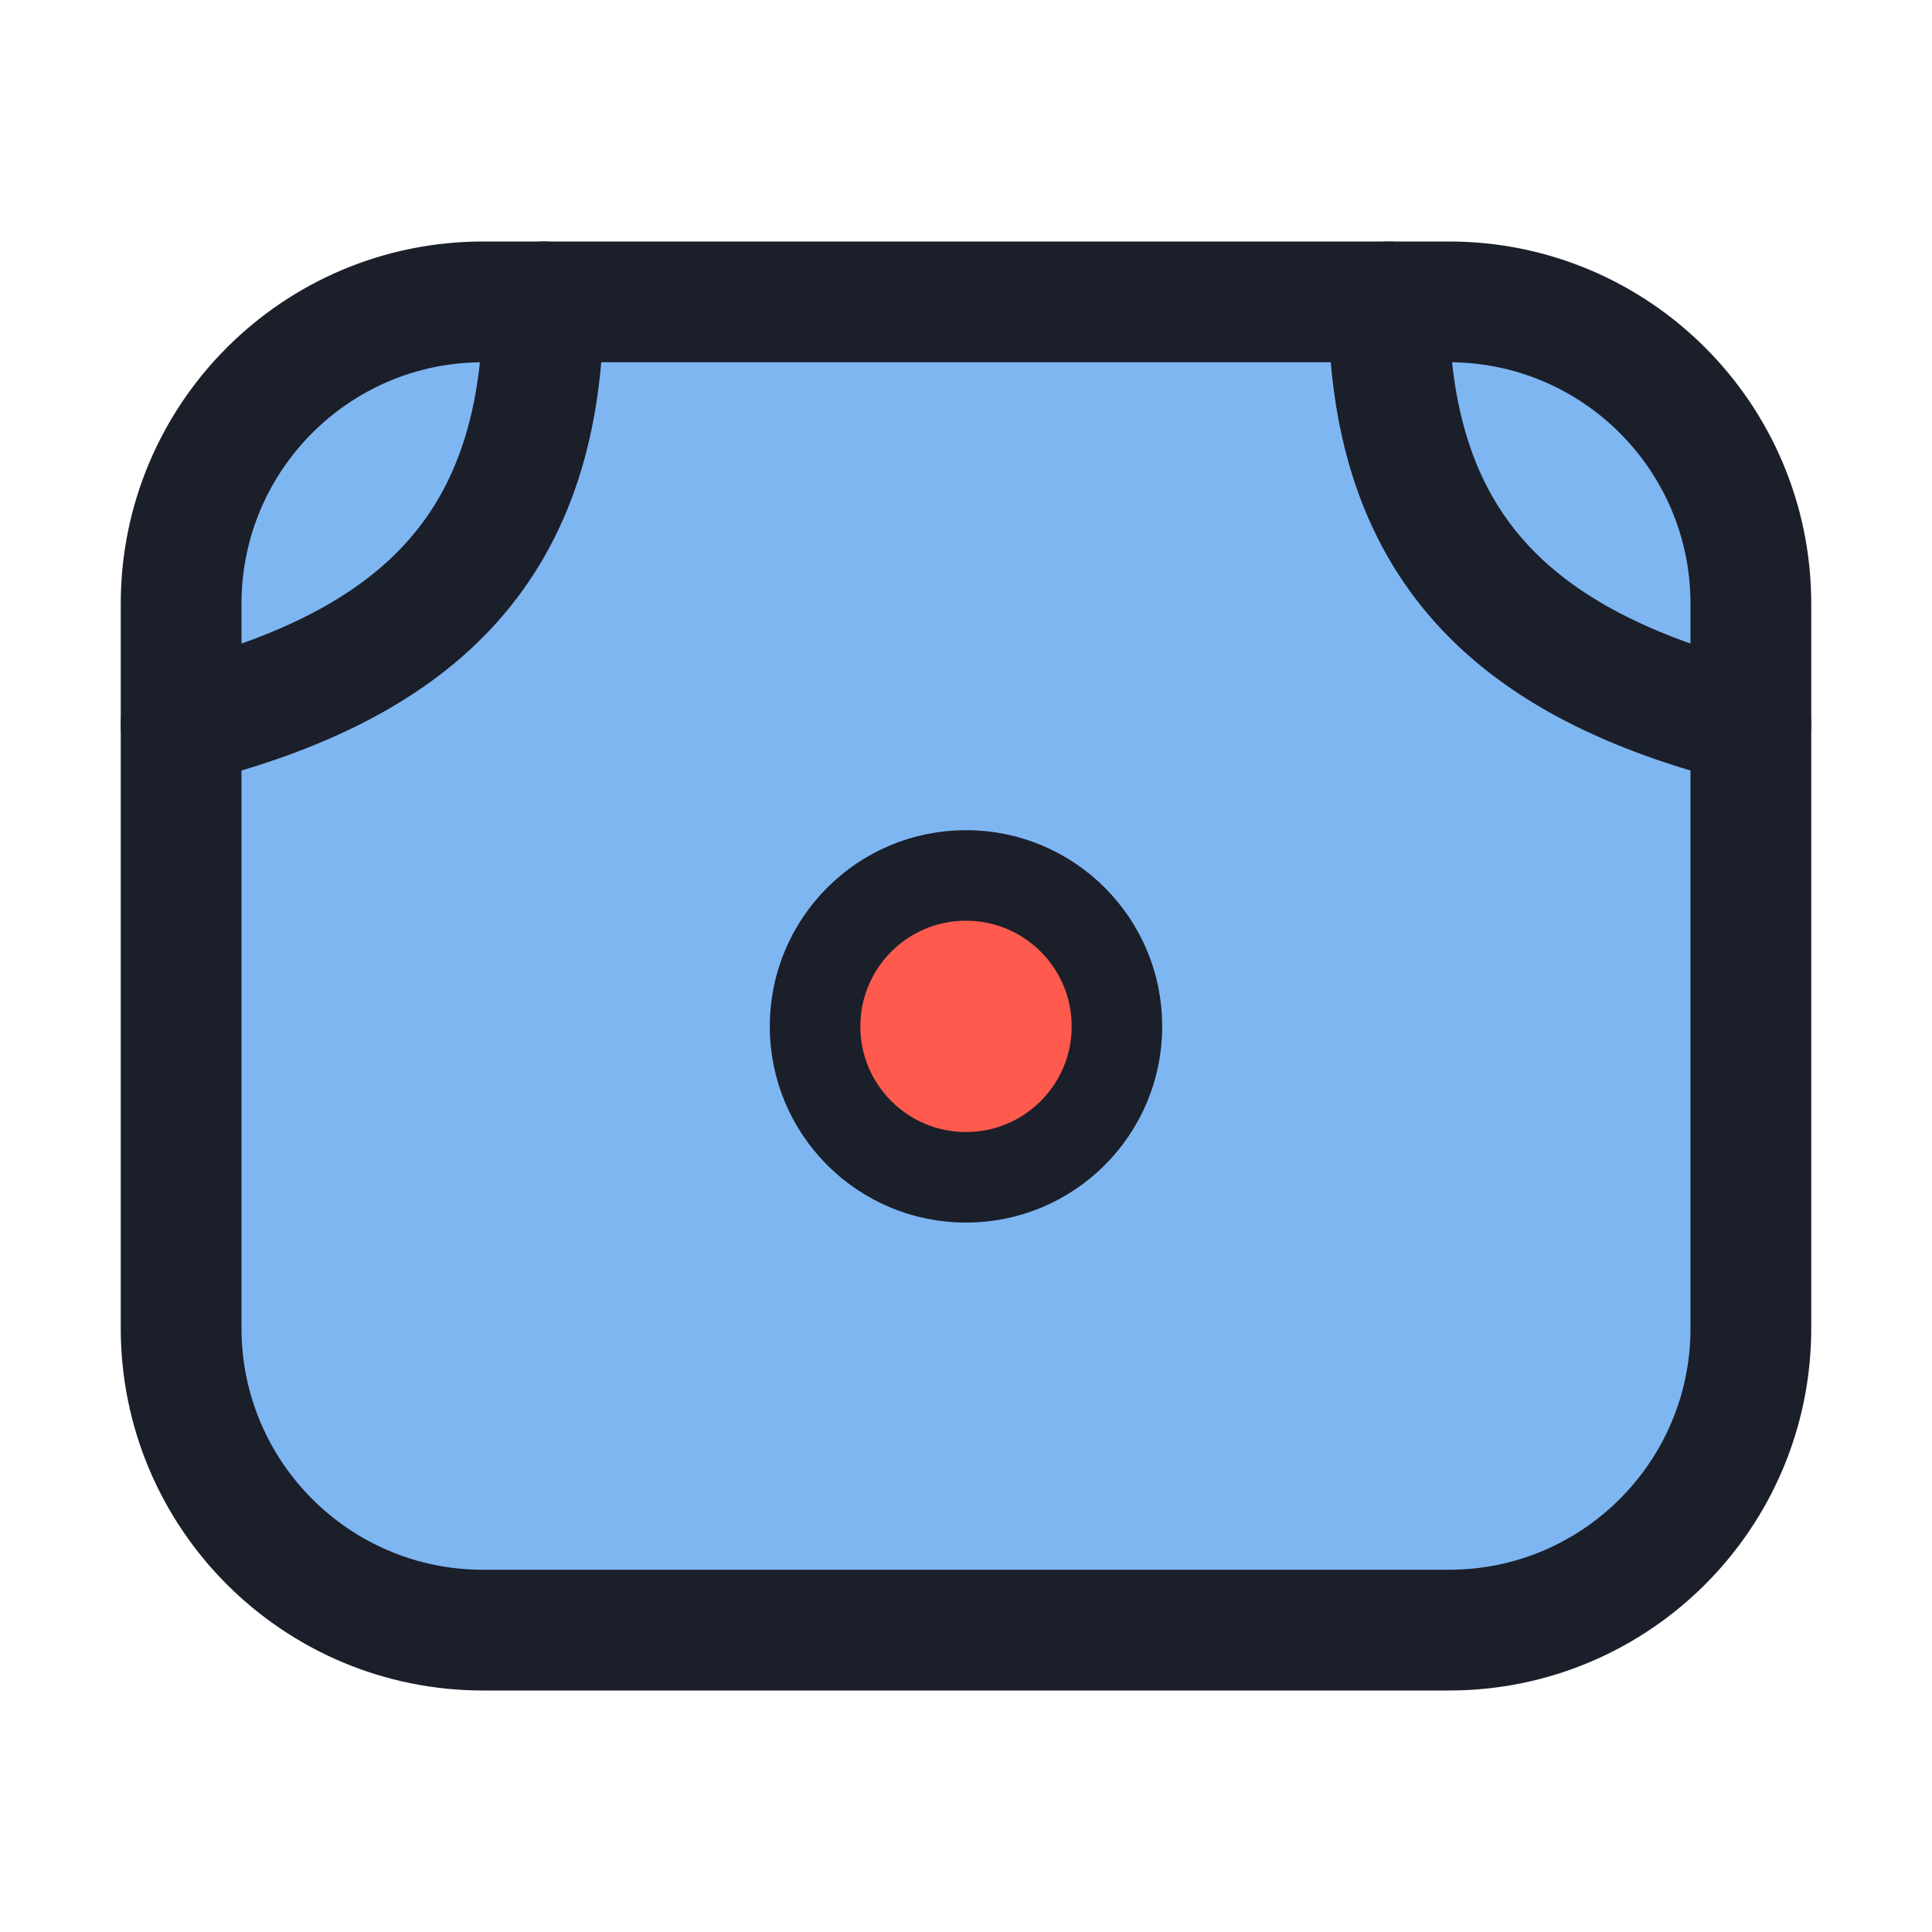
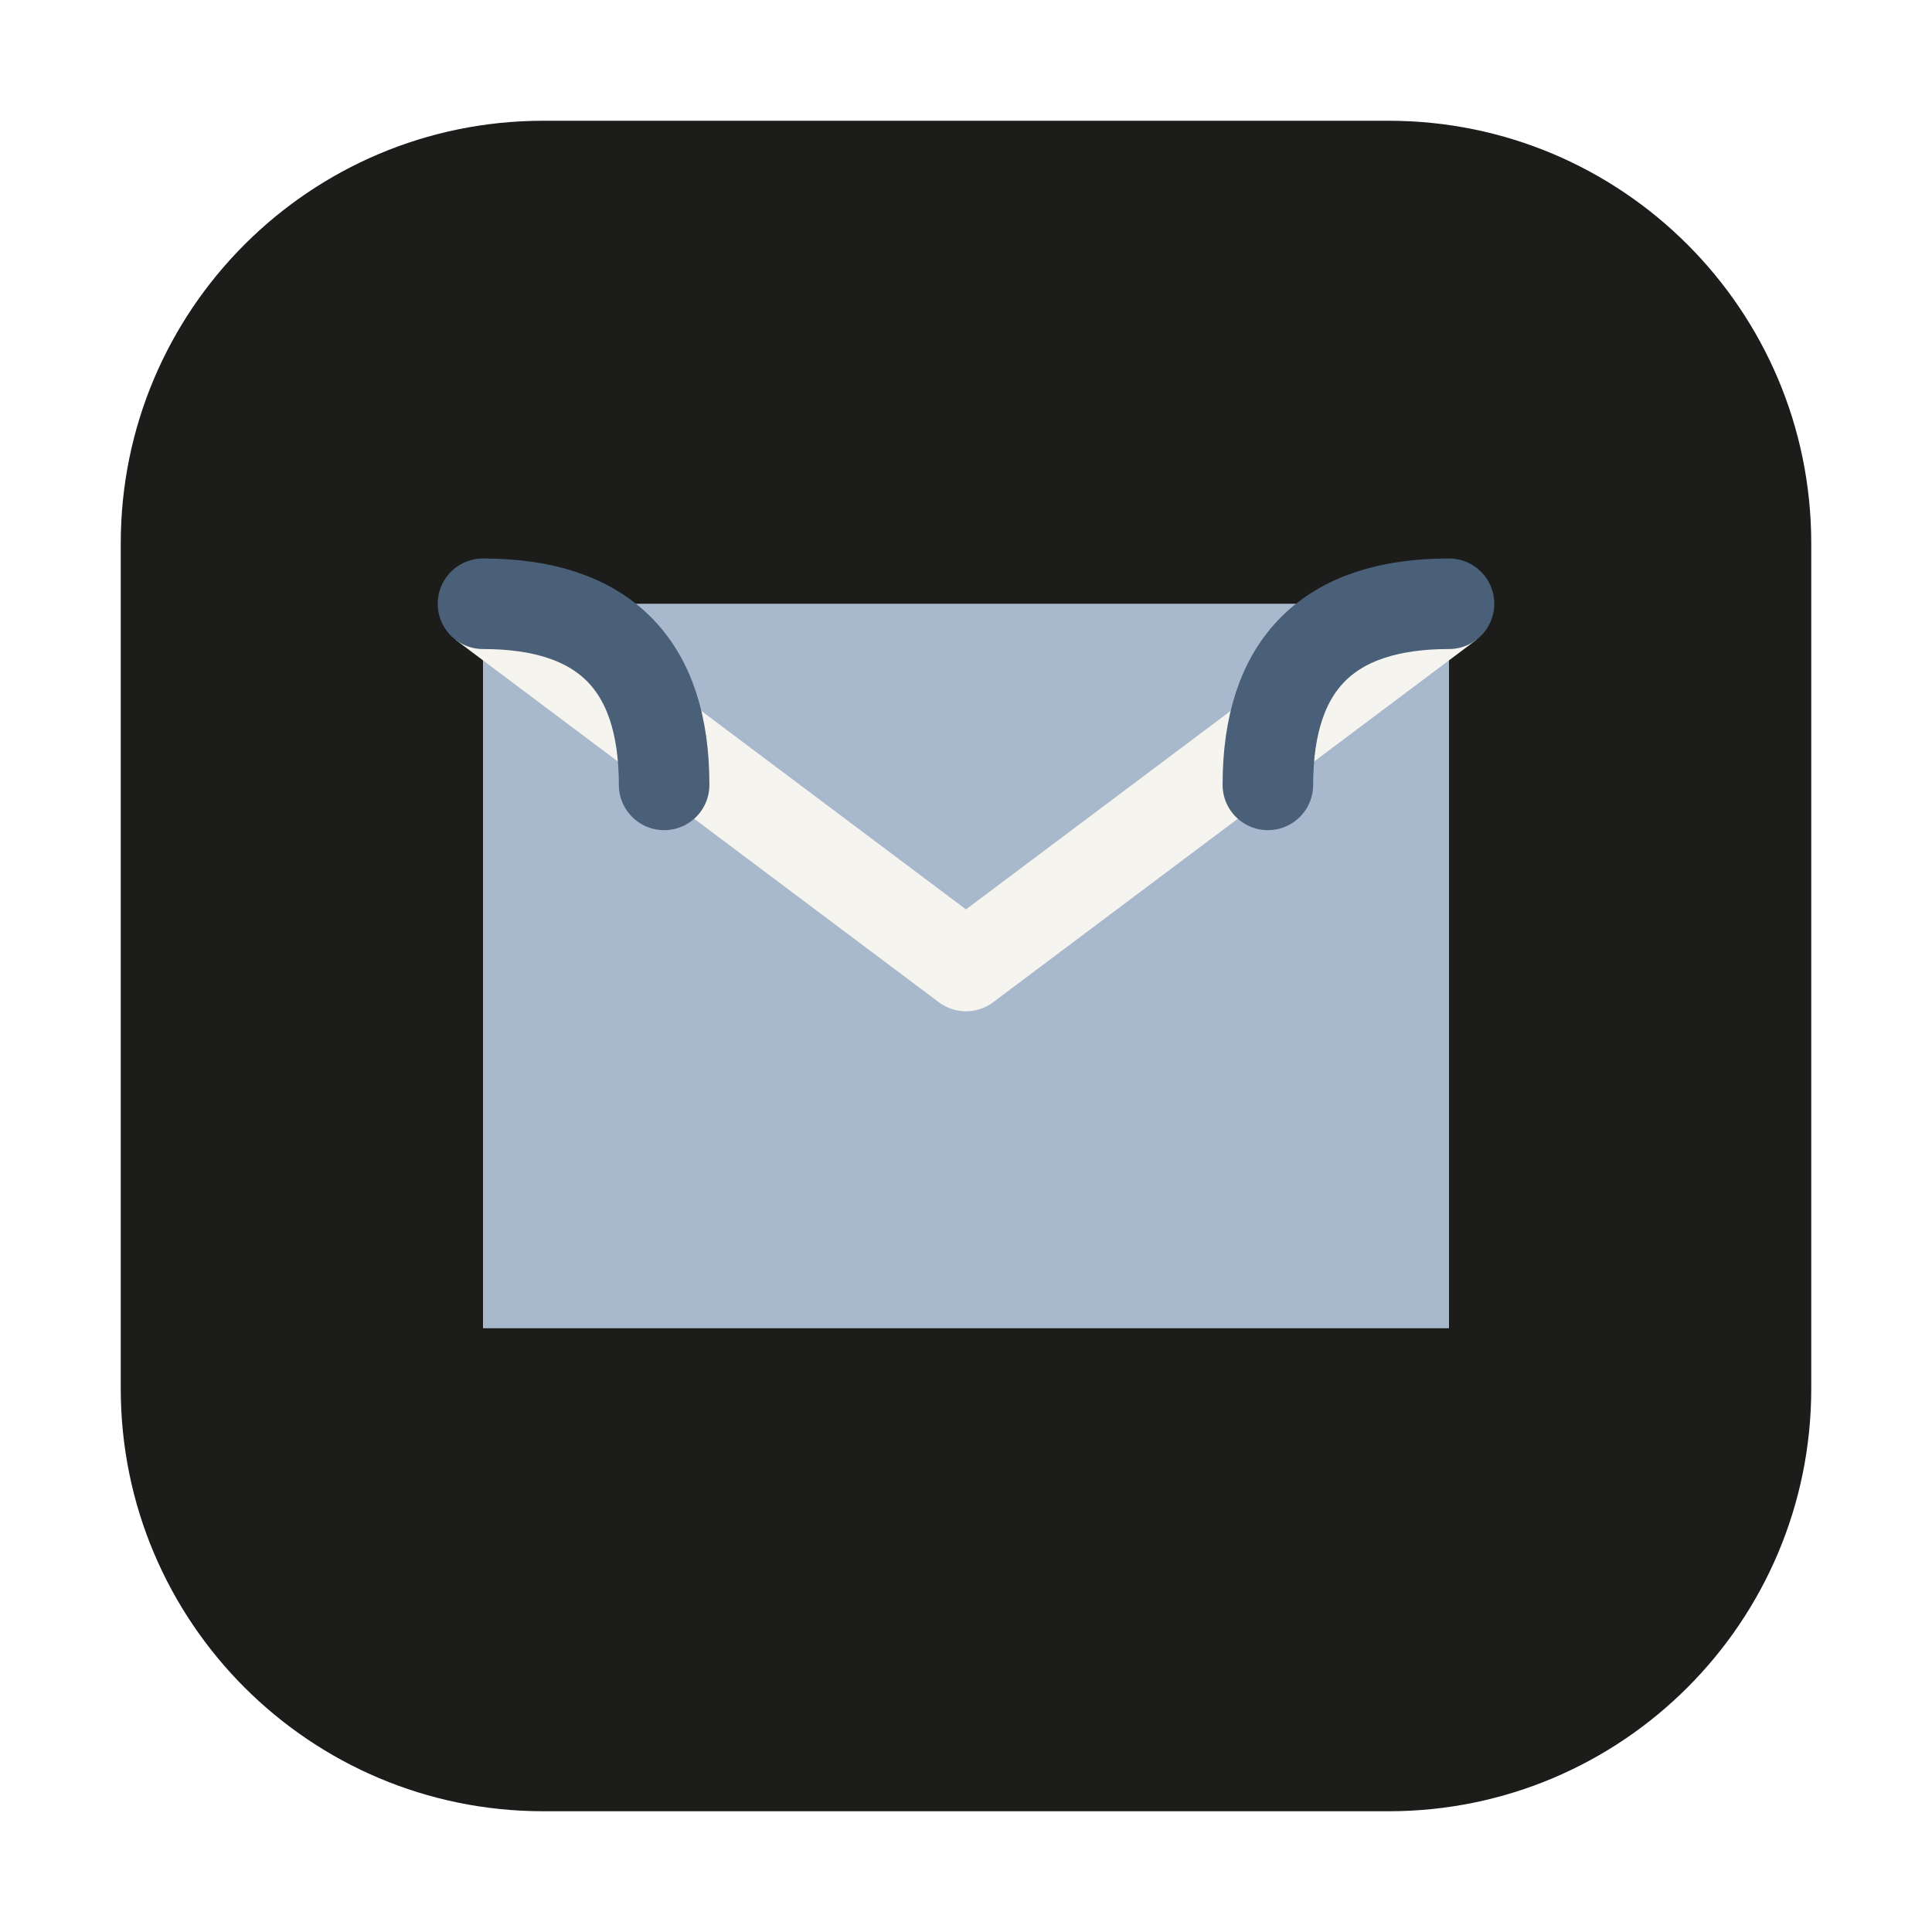
<svg xmlns="http://www.w3.org/2000/svg" viewBox="0 0 64 64">
-   <rect x="6" y="10" width="52" height="44" rx="10" fill="#7EB6F2" stroke="#1B1F2A" stroke-width="4" />
-   <path d="M6 24c8-2 12-6 12-14M58 24c-8-2-12-6-12-14" fill="none" stroke="#1B1F2A" stroke-width="4" stroke-linecap="round" />
-   <circle cx="32" cy="34" r="5" fill="#FF5A4E" stroke="#1B1F2A" stroke-width="3" />
+   <rect x="4" y="4" width="56" height="56" rx="14" fill="#1C1C1A" />
+   <path d="M16 20h32v24H16z" fill="#A8B9CD" />
+   <path d="M16 20l16 12 16-12" fill="none" stroke="#F6F4EF" stroke-width="3" stroke-linejoin="round" />
+   <path d="M16 20c4 0 6 2 6 6M48 20c-4 0-6 2-6 6" fill="none" stroke="#4A5F78" stroke-width="3" stroke-linecap="round" />
</svg>
